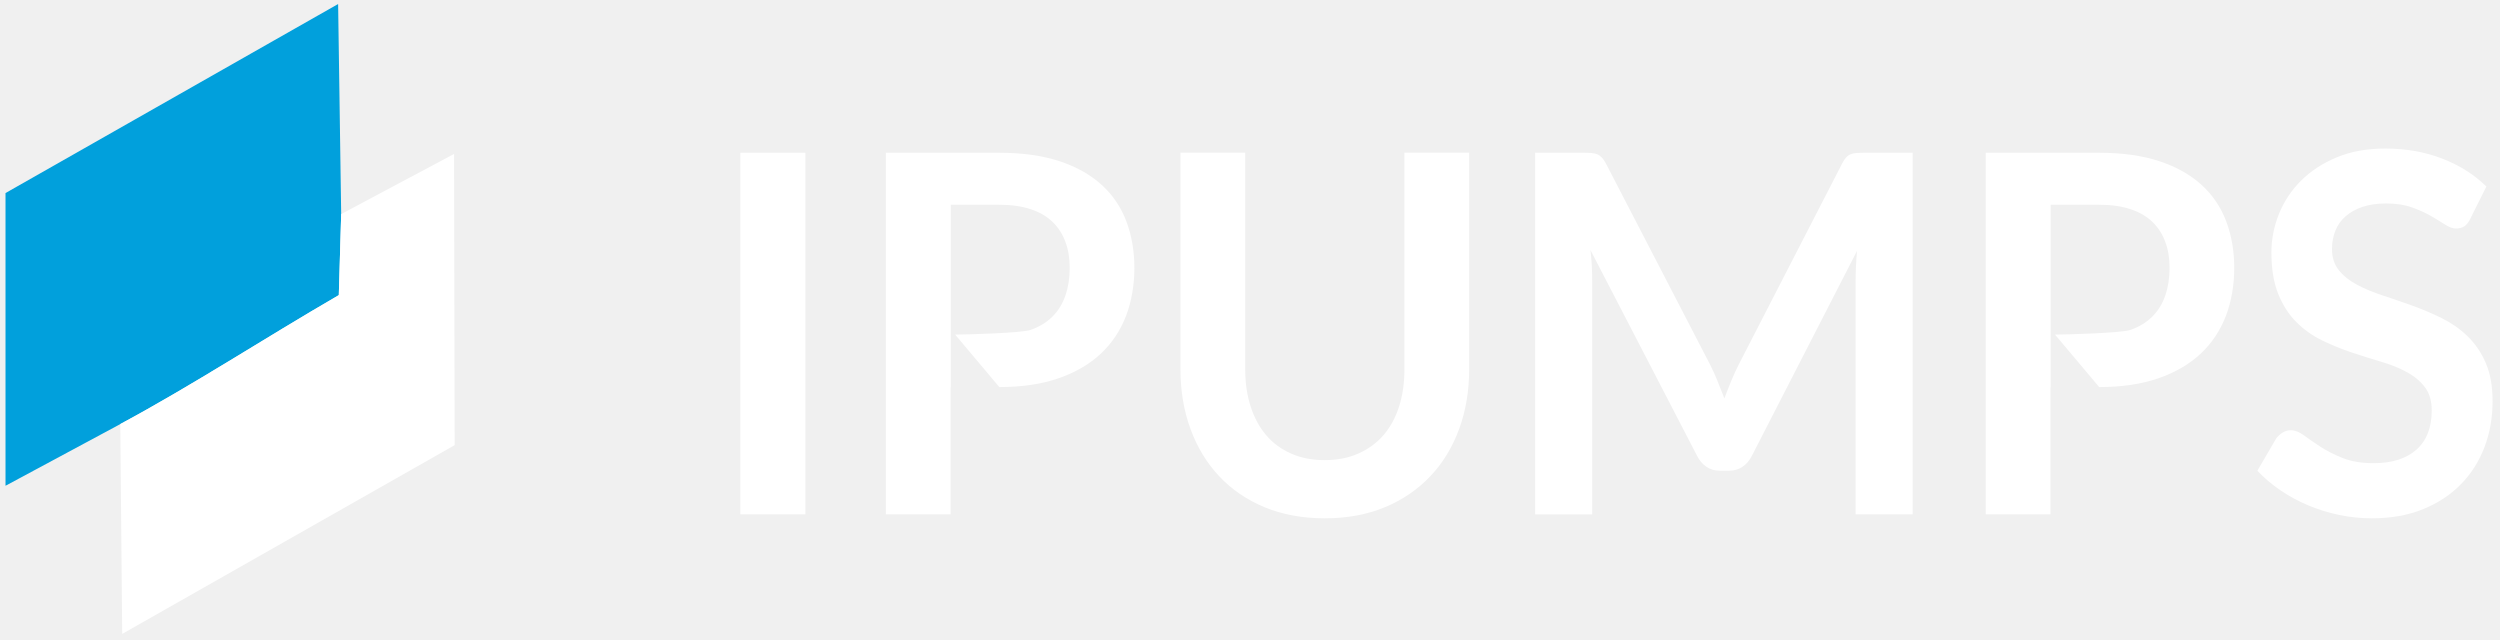
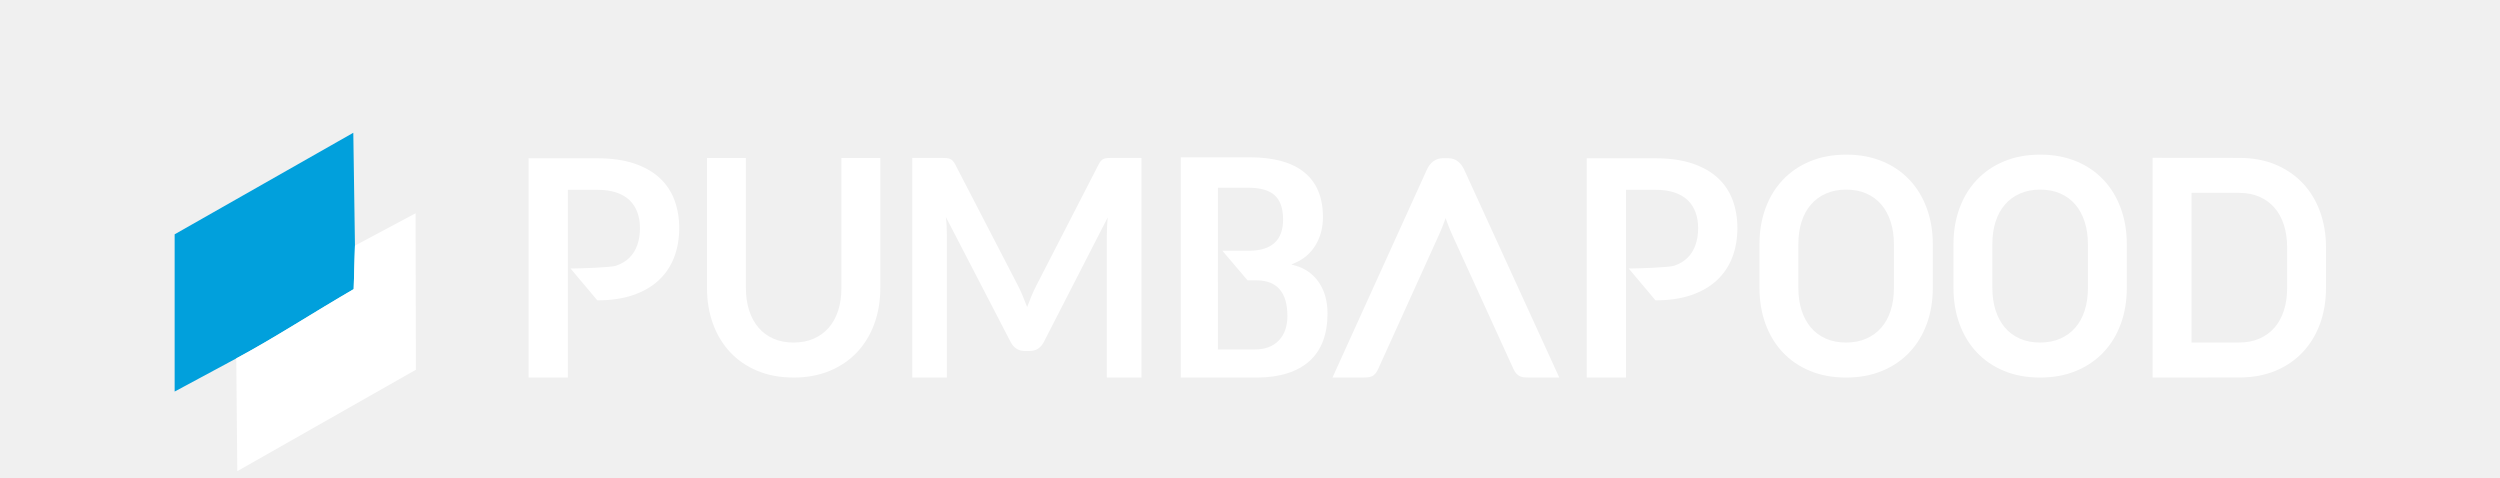
- <svg xmlns="http://www.w3.org/2000/svg" id="Layer_1" data-name="Layer 1" viewBox="0 0 367.25 93.88">
+ <svg xmlns="http://www.w3.org/2000/svg" id="Layer_1" data-name="Layer 1" viewBox="0 100 1780 340">
  <defs>
    <style>
      .cls-1 {
        fill: #01a0dc;
      }

      .cls-2 {
-         fill: #ffffff;
+         fill: #fff;
      }
    </style>
  </defs>
-   <path class="cls-1" d="M50.12,31.46l-.35,11.9c-11.12,6.45-21.35,13.16-32.1,18.94L.81,71.36V28.36L49.67.59l.45,30.87Z" />
-   <path class="cls-2" d="M17.67,62.29c10.75-5.78,20.98-12.49,32.1-18.94l.35-11.9,16.58-8.84.09,42.78-48.84,27.73-.28-30.84Z" />
-   <path class="cls-2" d="M118.31,75.56h-9.55V22.44h9.55v53.12Z" />
-   <path class="cls-2" d="M139.64,56.86v18.7h-9.51V22.44h16.66c3.42,0,6.38.42,8.88,1.25,2.5.83,4.56,2,6.19,3.49,1.63,1.49,2.83,3.28,3.61,5.36.78,2.08,1.17,4.36,1.17,6.83s-.41,4.93-1.24,7.07c-.83,2.14-2.06,3.99-3.71,5.53-1.65,1.54-3.71,2.74-6.19,3.6-2.48.86-5.38,1.29-8.7,1.29l-6.49-7.71c1.74,0,9.76-.23,11.06-.68,1.3-.45,2.37-1.1,3.22-1.95.85-.84,1.49-1.87,1.91-3.09.42-1.21.64-2.57.64-4.06s-.21-2.71-.64-3.86c-.42-1.15-1.06-2.13-1.91-2.94-.85-.81-1.92-1.43-3.22-1.85-1.3-.43-2.82-.64-4.56-.64h-7.14v26.85" />
-   <path class="cls-2" d="M301.21,56.86v18.7h-9.51V22.44h16.66c3.42,0,6.38.42,8.88,1.25,2.5.83,4.56,2,6.19,3.49,1.63,1.49,2.83,3.28,3.61,5.36.78,2.08,1.17,4.36,1.17,6.83s-.41,4.93-1.24,7.07c-.83,2.14-2.06,3.99-3.71,5.53-1.65,1.54-3.71,2.74-6.19,3.6-2.48.86-5.38,1.29-8.7,1.29l-6.49-7.71c1.74,0,9.76-.23,11.06-.68,1.3-.45,2.37-1.1,3.22-1.95.85-.84,1.49-1.87,1.91-3.09.42-1.21.64-2.57.64-4.06s-.21-2.71-.64-3.86c-.42-1.15-1.06-2.13-1.91-2.94-.85-.81-1.92-1.43-3.22-1.85-1.3-.43-2.82-.64-4.56-.64h-7.14v26.85" />
-   <path class="cls-2" d="M194.6,67.59c1.84,0,3.48-.32,4.93-.96,1.45-.64,2.68-1.53,3.68-2.68s1.77-2.55,2.3-4.19c.53-1.64.8-3.48.8-5.51v-31.82h9.51v31.82c0,3.16-.49,6.08-1.47,8.76-.98,2.68-2.39,5-4.23,6.94-1.84,1.95-4.07,3.47-6.68,4.56-2.62,1.09-5.57,1.63-8.84,1.63s-6.22-.55-8.84-1.63c-2.62-1.09-4.84-2.61-6.67-4.56s-3.23-4.26-4.21-6.94c-.98-2.68-1.47-5.6-1.47-8.76v-31.82h9.51v31.78c0,2.03.27,3.87.8,5.51.53,1.64,1.29,3.04,2.28,4.21.99,1.16,2.21,2.06,3.66,2.7,1.45.64,3.09.96,4.93.96Z" />
-   <path class="cls-2" d="M252.3,55.97c.34.84.68,1.7,1.01,2.55.33-.88.67-1.75,1.03-2.61.35-.86.73-1.68,1.13-2.46l15.14-29.43c.19-.37.38-.66.58-.88.2-.22.42-.38.67-.48.25-.1.52-.16.83-.18.31-.02.67-.04,1.1-.04h7.18v53.12h-8.38v-34.31c0-.64.02-1.33.05-2.09s.09-1.53.16-2.31l-15.46,30.13c-.35.69-.81,1.22-1.38,1.6-.57.38-1.23.57-1.98.57h-1.31c-.75,0-1.42-.19-1.98-.57-.57-.38-1.03-.91-1.38-1.6l-15.67-30.24c.09.81.16,1.6.2,2.37.04.77.05,1.49.05,2.15v34.31h-8.38V22.44h7.18c.42,0,.79.01,1.1.04.31.02.58.09.83.18.25.1.48.26.69.48.21.22.41.51.6.88l15.28,29.5c.4.78.77,1.6,1.11,2.44Z" />
-   <path class="cls-2" d="M362.91,32.1c-.26.54-.56.92-.9,1.14-.34.22-.75.33-1.22.33s-1-.19-1.59-.57c-.59-.38-1.29-.8-2.09-1.27-.8-.46-1.74-.89-2.81-1.27-1.07-.38-2.34-.57-3.8-.57-1.32,0-2.47.17-3.45.5-.98.33-1.8.79-2.48,1.38s-1.17,1.29-1.5,2.11c-.33.82-.5,1.72-.5,2.7,0,1.25.34,2.29,1.01,3.12.67.83,1.56,1.54,2.67,2.13s2.37,1.11,3.79,1.58c1.41.47,2.86.96,4.33,1.49,1.47.53,2.92,1.14,4.33,1.84,1.41.7,2.68,1.58,3.78,2.65,1.11,1.07,2,2.37,2.67,3.91s1.01,3.42,1.01,5.62c0,2.4-.39,4.65-1.18,6.74-.79,2.09-1.95,3.92-3.47,5.47-1.52,1.56-3.38,2.78-5.57,3.67-2.19.89-4.7,1.34-7.53,1.34-1.63,0-3.23-.17-4.81-.5-1.58-.33-3.09-.8-4.54-1.41s-2.81-1.35-4.07-2.21c-1.26-.86-2.39-1.81-3.38-2.87l2.76-4.74c.26-.34.57-.63.94-.86.37-.23.77-.35,1.22-.35.59,0,1.23.25,1.91.75.68.5,1.49,1.06,2.42,1.67s2.03,1.17,3.29,1.67c1.26.5,2.78.75,4.54.75,2.71,0,4.81-.67,6.3-2s2.23-3.25,2.23-5.75c0-1.4-.34-2.54-1.01-3.42s-1.56-1.62-2.67-2.22c-1.11-.6-2.37-1.11-3.78-1.52-1.42-.42-2.85-.87-4.32-1.36s-2.9-1.08-4.31-1.76c-1.42-.69-2.68-1.58-3.78-2.68-1.11-1.1-2-2.48-2.67-4.13-.67-1.65-1.01-3.69-1.01-6.12,0-1.93.37-3.82,1.11-5.66.74-1.84,1.83-3.47,3.25-4.89,1.43-1.42,3.18-2.56,5.25-3.42s4.44-1.29,7.11-1.29c3.02,0,5.8.49,8.35,1.47,2.55.98,4.71,2.35,6.51,4.11l-2.33,4.67Z" />
+   <path class="cls-1" d="M252.73,274.89l-.91,30.98c-28.96,16.79-55.59,34.26-83.59,49.32l-43.88,23.6v-111.96l127.2-72.3,1.18,80.37Z" />
+   <path class="cls-2" d="M168.23,355.18c28-15.06,54.63-32.52,83.59-49.32l.91-30.98,43.16-23.02.23,111.39-127.17,72.21-.72-80.29Z" />
+   <path class="cls-2" d="M404.31,313.85v54.95h-27.96v-156.11h48.95c10.05,0,18.74,1.23,26.09,3.67,7.34,2.45,13.41,5.87,18.19,10.26,4.78,4.39,8.32,9.65,10.6,15.76,2.29,6.12,3.43,12.81,3.43,20.08s-1.21,14.49-3.64,20.78c-2.42,6.3-6.06,11.71-10.91,16.25-4.85,4.53-10.91,8.06-18.19,10.58-7.27,2.52-15.8,3.78-25.57,3.78l-19.08-22.67c5.13,0,28.68-.66,32.49-2,3.81-1.33,6.96-3.24,9.46-5.72,2.49-2.48,4.36-5.51,5.61-9.07,1.25-3.56,1.87-7.54,1.87-11.93s-.62-7.95-1.87-11.34c-1.25-3.38-3.12-6.26-5.61-8.64-2.49-2.37-5.65-4.19-9.46-5.45-3.81-1.26-8.28-1.89-13.41-1.89h-21v78.91" />
+   <path class="cls-2" d="M1157.73,313.85v54.95h-27.96v-156.11h48.95c10.05,0,18.74,1.23,26.09,3.67,7.34,2.45,13.41,5.87,18.19,10.26,4.78,4.39,8.32,9.65,10.6,15.76,2.29,6.12,3.43,12.81,3.43,20.08s-1.21,14.49-3.64,20.78c-2.42,6.3-6.06,11.71-10.91,16.25-4.85,4.53-10.91,8.06-18.19,10.58-7.27,2.52-15.8,3.78-25.57,3.78l-19.08-22.67c5.13,0,28.68-.66,32.49-2,3.81-1.33,6.96-3.24,9.46-5.72,2.49-2.48,4.36-5.51,5.61-9.07,1.25-3.56,1.87-7.54,1.87-11.93s-.62-7.95-1.87-11.34c-1.25-3.38-3.12-6.26-5.61-8.64-2.49-2.37-5.65-4.19-9.46-5.45-3.81-1.26-8.28-1.89-13.41-1.89h-21v78.91" />
+   <path class="cls-2" d="M565.02,343.89c5.35,0,10.14-.92,14.36-2.78,4.22-1.85,7.79-4.45,10.7-7.8,2.92-3.35,5.15-7.41,6.69-12.19,1.54-4.77,2.32-10.12,2.32-16.04v-92.58h27.69v92.58c0,9.2-1.42,17.69-4.27,25.5-2.85,7.8-6.95,14.54-12.3,20.21-5.35,5.67-11.83,10.09-19.45,13.26-7.62,3.17-16.2,4.76-25.73,4.76s-18.11-1.59-25.73-4.76c-7.62-3.17-14.08-7.59-19.4-13.26-5.32-5.67-9.4-12.4-12.25-20.21-2.85-7.81-4.27-16.3-4.27-25.5v-92.58h27.69v92.48c0,5.92.77,11.26,2.32,16.04,1.54,4.77,3.76,8.86,6.64,12.24,2.88,3.39,6.43,6,10.65,7.86,4.22,1.86,9.01,2.78,14.36,2.78Z" />
+   <path class="cls-2" d="M1371.88,248.33c-2.85-7.8-6.93-14.54-12.25-20.21-5.32-5.67-11.78-10.09-19.4-13.26-7.62-3.17-16.19-4.76-25.73-4.76s-18.11,1.59-25.73,4.76c-7.62,3.17-14.1,7.59-19.45,13.26-5.35,5.67-9.45,12.4-12.3,20.21-2.85,7.81-4.27,16.3-4.27,25.5v31.26c0,9.2,1.42,17.69,4.27,25.5,2.85,7.8,6.93,14.54,12.25,20.21s11.79,10.09,19.4,13.26c7.62,3.17,16.19,4.76,25.73,4.76s18.11-1.59,25.73-4.76c7.62-3.17,14.1-7.59,19.45-13.26,5.35-5.67,9.45-12.4,12.3-20.21,2.85-7.81,4.27-16.3,4.27-25.5v-31.26c0-9.2-1.42-17.69-4.27-25.5ZM1348.47,294.28v10.8c0,5.92-.77,11.26-2.32,16.04-1.54,4.78-3.77,8.84-6.69,12.19-2.92,3.35-6.48,5.95-10.7,7.8-4.22,1.86-9,2.78-14.36,2.78s-10.14-.92-14.36-2.78c-4.22-1.85-7.77-4.47-10.65-7.86-2.88-3.38-5.1-7.47-6.64-12.24-1.54-4.77-2.32-10.12-2.32-16.04v-31.15c0-5.92.77-11.26,2.32-16.04,1.54-4.78,3.77-8.84,6.69-12.19s6.48-5.95,10.7-7.8c4.22-1.86,9-2.78,14.36-2.78s10.14.92,14.36,2.78c4.22,1.85,7.77,4.47,10.65,7.86,2.88,3.38,5.1,7.47,6.64,12.24,1.54,4.77,2.32,10.12,2.32,16.04v20.35Z" />
+   <path class="cls-2" d="M1510.01,248.33c-2.85-7.8-6.93-14.54-12.25-20.21-5.32-5.67-11.78-10.09-19.4-13.26-7.62-3.17-16.19-4.76-25.73-4.76s-18.11,1.59-25.73,4.76c-7.62,3.17-14.1,7.59-19.45,13.26-5.35,5.67-9.45,12.4-12.3,20.21-2.85,7.81-4.27,16.3-4.27,25.5v31.26c0,9.2,1.42,17.69,4.27,25.5,2.85,7.8,6.93,14.54,12.25,20.21s11.79,10.09,19.4,13.26c7.62,3.17,16.19,4.76,25.73,4.76s18.11-1.59,25.73-4.76c7.62-3.17,14.1-7.59,19.45-13.26,5.35-5.67,9.45-12.4,12.3-20.21,2.85-7.81,4.27-16.3,4.27-25.5v-31.26c0-9.2-1.42-17.69-4.27-25.5ZM1486.6,294.28v10.8c0,5.92-.77,11.26-2.32,16.04-1.54,4.78-3.77,8.84-6.69,12.19-2.92,3.35-6.48,5.95-10.7,7.8-4.22,1.86-9,2.78-14.36,2.78s-10.14-.92-14.36-2.78c-4.22-1.85-7.77-4.47-10.65-7.86-2.88-3.38-5.1-7.47-6.64-12.24-1.54-4.77-2.32-10.12-2.32-16.04v-31.15c0-5.92.77-11.26,2.32-16.04,1.54-4.78,3.77-8.84,6.69-12.19s6.48-5.95,10.7-7.8c4.22-1.86,9-2.78,14.36-2.78s10.14.92,14.36,2.78c4.22,1.85,7.77,4.47,10.65,7.86,2.88,3.38,5.1,7.47,6.64,12.24,1.54,4.77,2.32,10.12,2.32,16.04v20.35Z" />
+   <path class="cls-2" d="M728.35,311.11c1.01,2.49,1.99,4.99,2.97,7.51.97-2.6,1.98-5.15,3.02-7.68,1.04-2.52,2.15-4.94,3.33-7.24l44.55-86.62c.55-1.08,1.13-1.95,1.72-2.59.59-.65,1.25-1.12,1.98-1.41.73-.29,1.54-.47,2.45-.54.9-.07,1.98-.11,3.23-.11h21.13v156.37h-24.67v-101c0-1.87.05-3.93.16-6.16.1-2.23.26-4.51.47-6.81l-45.49,88.68c-1.04,2.02-2.39,3.59-4.06,4.7-1.67,1.12-3.61,1.68-5.83,1.68h-3.85c-2.22,0-4.17-.56-5.83-1.68-1.67-1.12-3.02-2.68-4.06-4.7l-46.12-89c.28,2.38.47,4.7.57,6.98.1,2.27.16,4.38.16,6.33v101h-24.67v-156.37h21.13c1.25,0,2.32.04,3.23.11.9.07,1.72.25,2.45.54.73.29,1.41.76,2.03,1.41.62.65,1.21,1.51,1.77,2.59l44.97,86.84c1.18,2.31,2.27,4.7,3.28,7.19Z" />
+   <path class="cls-2" d="M1110.22,368.8h-21.71c-1.24,0-2.36-.04-3.32-.13-1.1-.1-2.11-.36-3.02-.76-.98-.44-1.87-1.14-2.67-2.07-.73-.86-1.4-1.98-2.02-3.33l-43.89-96.19c-1.18-2.61-2.27-5.34-3.26-8.12-.35-.98-.7-1.97-1.05-2.96-.37,1.05-.74,2.1-1.13,3.15-1.03,2.84-2.14,5.58-3.31,8.16l-43.49,95.96c-.6,1.34-1.26,2.45-1.93,3.29-.76.95-1.65,1.67-2.65,2.12-.91.41-1.92.66-3.01.76-.96.09-2.08.13-3.33.13h-21.7l67.17-147.95c1.15-2.52,2.68-4.53,4.56-5.96,1.97-1.5,4.28-2.26,6.87-2.26h3.76c2.6,0,4.91.76,6.87,2.26,1.88,1.42,3.41,3.43,4.56,5.95l67.69,147.96Z" />
+   <path class="cls-2" d="M939.01,301.01c-4.07-5.95-9.73-9.96-16.81-11.92l-2.78-.77,2.66-1.14c6.2-2.67,11.11-6.92,14.6-12.63,3.49-5.74,5.26-12.48,5.26-20.04,0-13.87-4.41-24.53-13.11-31.67-8.76-7.19-21.86-10.84-38.93-10.84h-49.18v156.82h54.7c15.93-.14,28.36-4.09,36.92-11.74,8.53-7.62,12.85-19.04,12.85-33.94,0-8.7-2.08-16.14-6.17-22.12ZM910.49,342.44c-4.08,4.23-9.81,6.37-17.02,6.37h-26.31v-48.22h-.03s.04-22.06.04-22.06v-44.86h21.76c8.39,0,14.65,1.79,18.61,5.33,4,3.57,6.02,9.42,6.02,17.39,0,14.37-7.88,21.82-23.42,22.14h-19.81l17.94,21.09h-.07s.07,0,.07,0h6.97c14.2.25,21.39,8.79,21.39,25.37,0,7.36-2.07,13.23-6.14,17.44Z" />
+   <path class="cls-2" d="M1651.85,250.65c-2.85-7.8-6.95-14.54-12.3-20.21-5.35-5.67-11.83-10.09-19.45-13.26-7.49-3.12-15.92-4.7-25.26-4.75h0s-.29,0-.29,0c-.06,0-61.89-.06-61.89-.06v156.43l61.66-.03s.03,0,.04,0c.06,0,.12,0,.18,0h.29c9.35-.06,17.77-1.64,25.26-4.75,7.62-3.17,14.1-7.59,19.45-13.26,5.35-5.67,9.45-12.4,12.3-20.21,2.85-7.81,4.27-16.3,4.27-25.5v-28.9c0-9.2-1.42-17.69-4.27-25.5ZM1628.44,290.58v14.47c0,5.92-.77,11.26-2.32,16.04-1.54,4.78-3.77,8.84-6.69,12.19-2.92,3.35-6.48,5.95-10.7,7.8-4.22,1.86-9,2.78-14.36,2.78-.1,0-.21.03-.31.04h-33.69v-106.61h33.69c.1.02.21.04.31.04,5.35,0,10.14.92,14.36,2.78,4.22,1.85,7.79,4.45,10.7,7.8,2.92,3.35,5.15,7.41,6.69,12.19,1.54,4.77,2.32,10.12,2.32,16.04v14.43Z" />
</svg>
